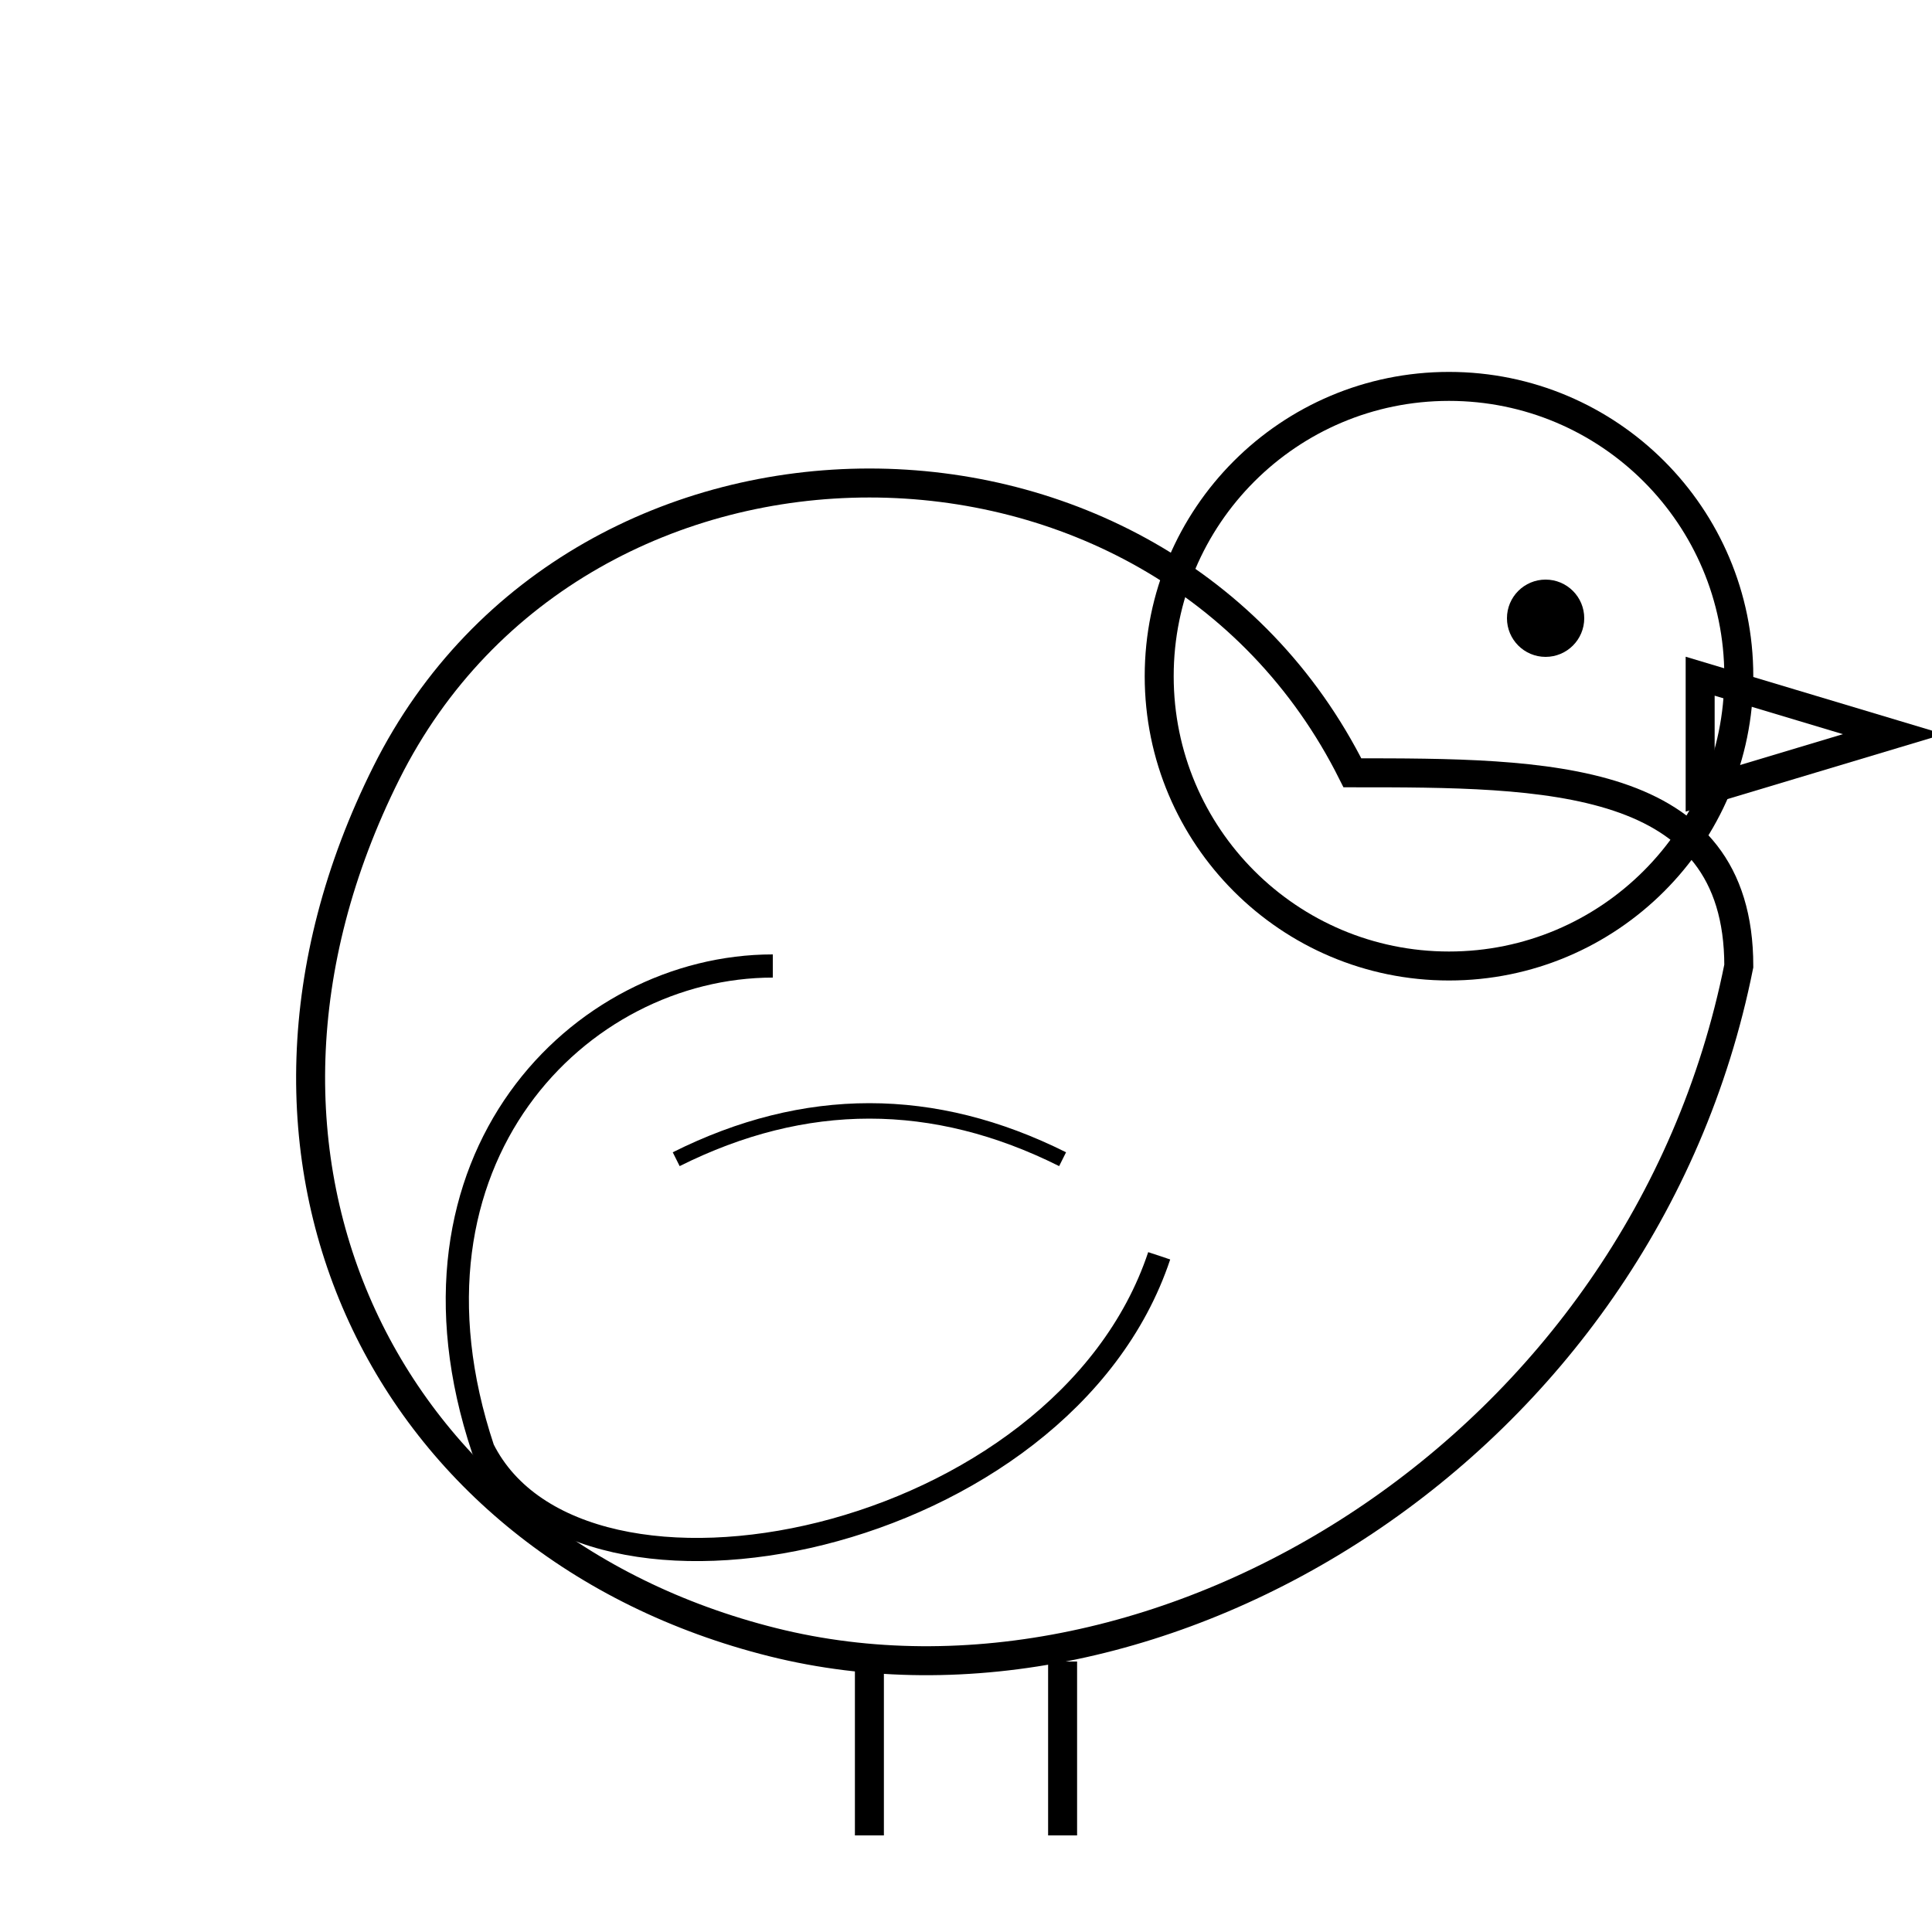
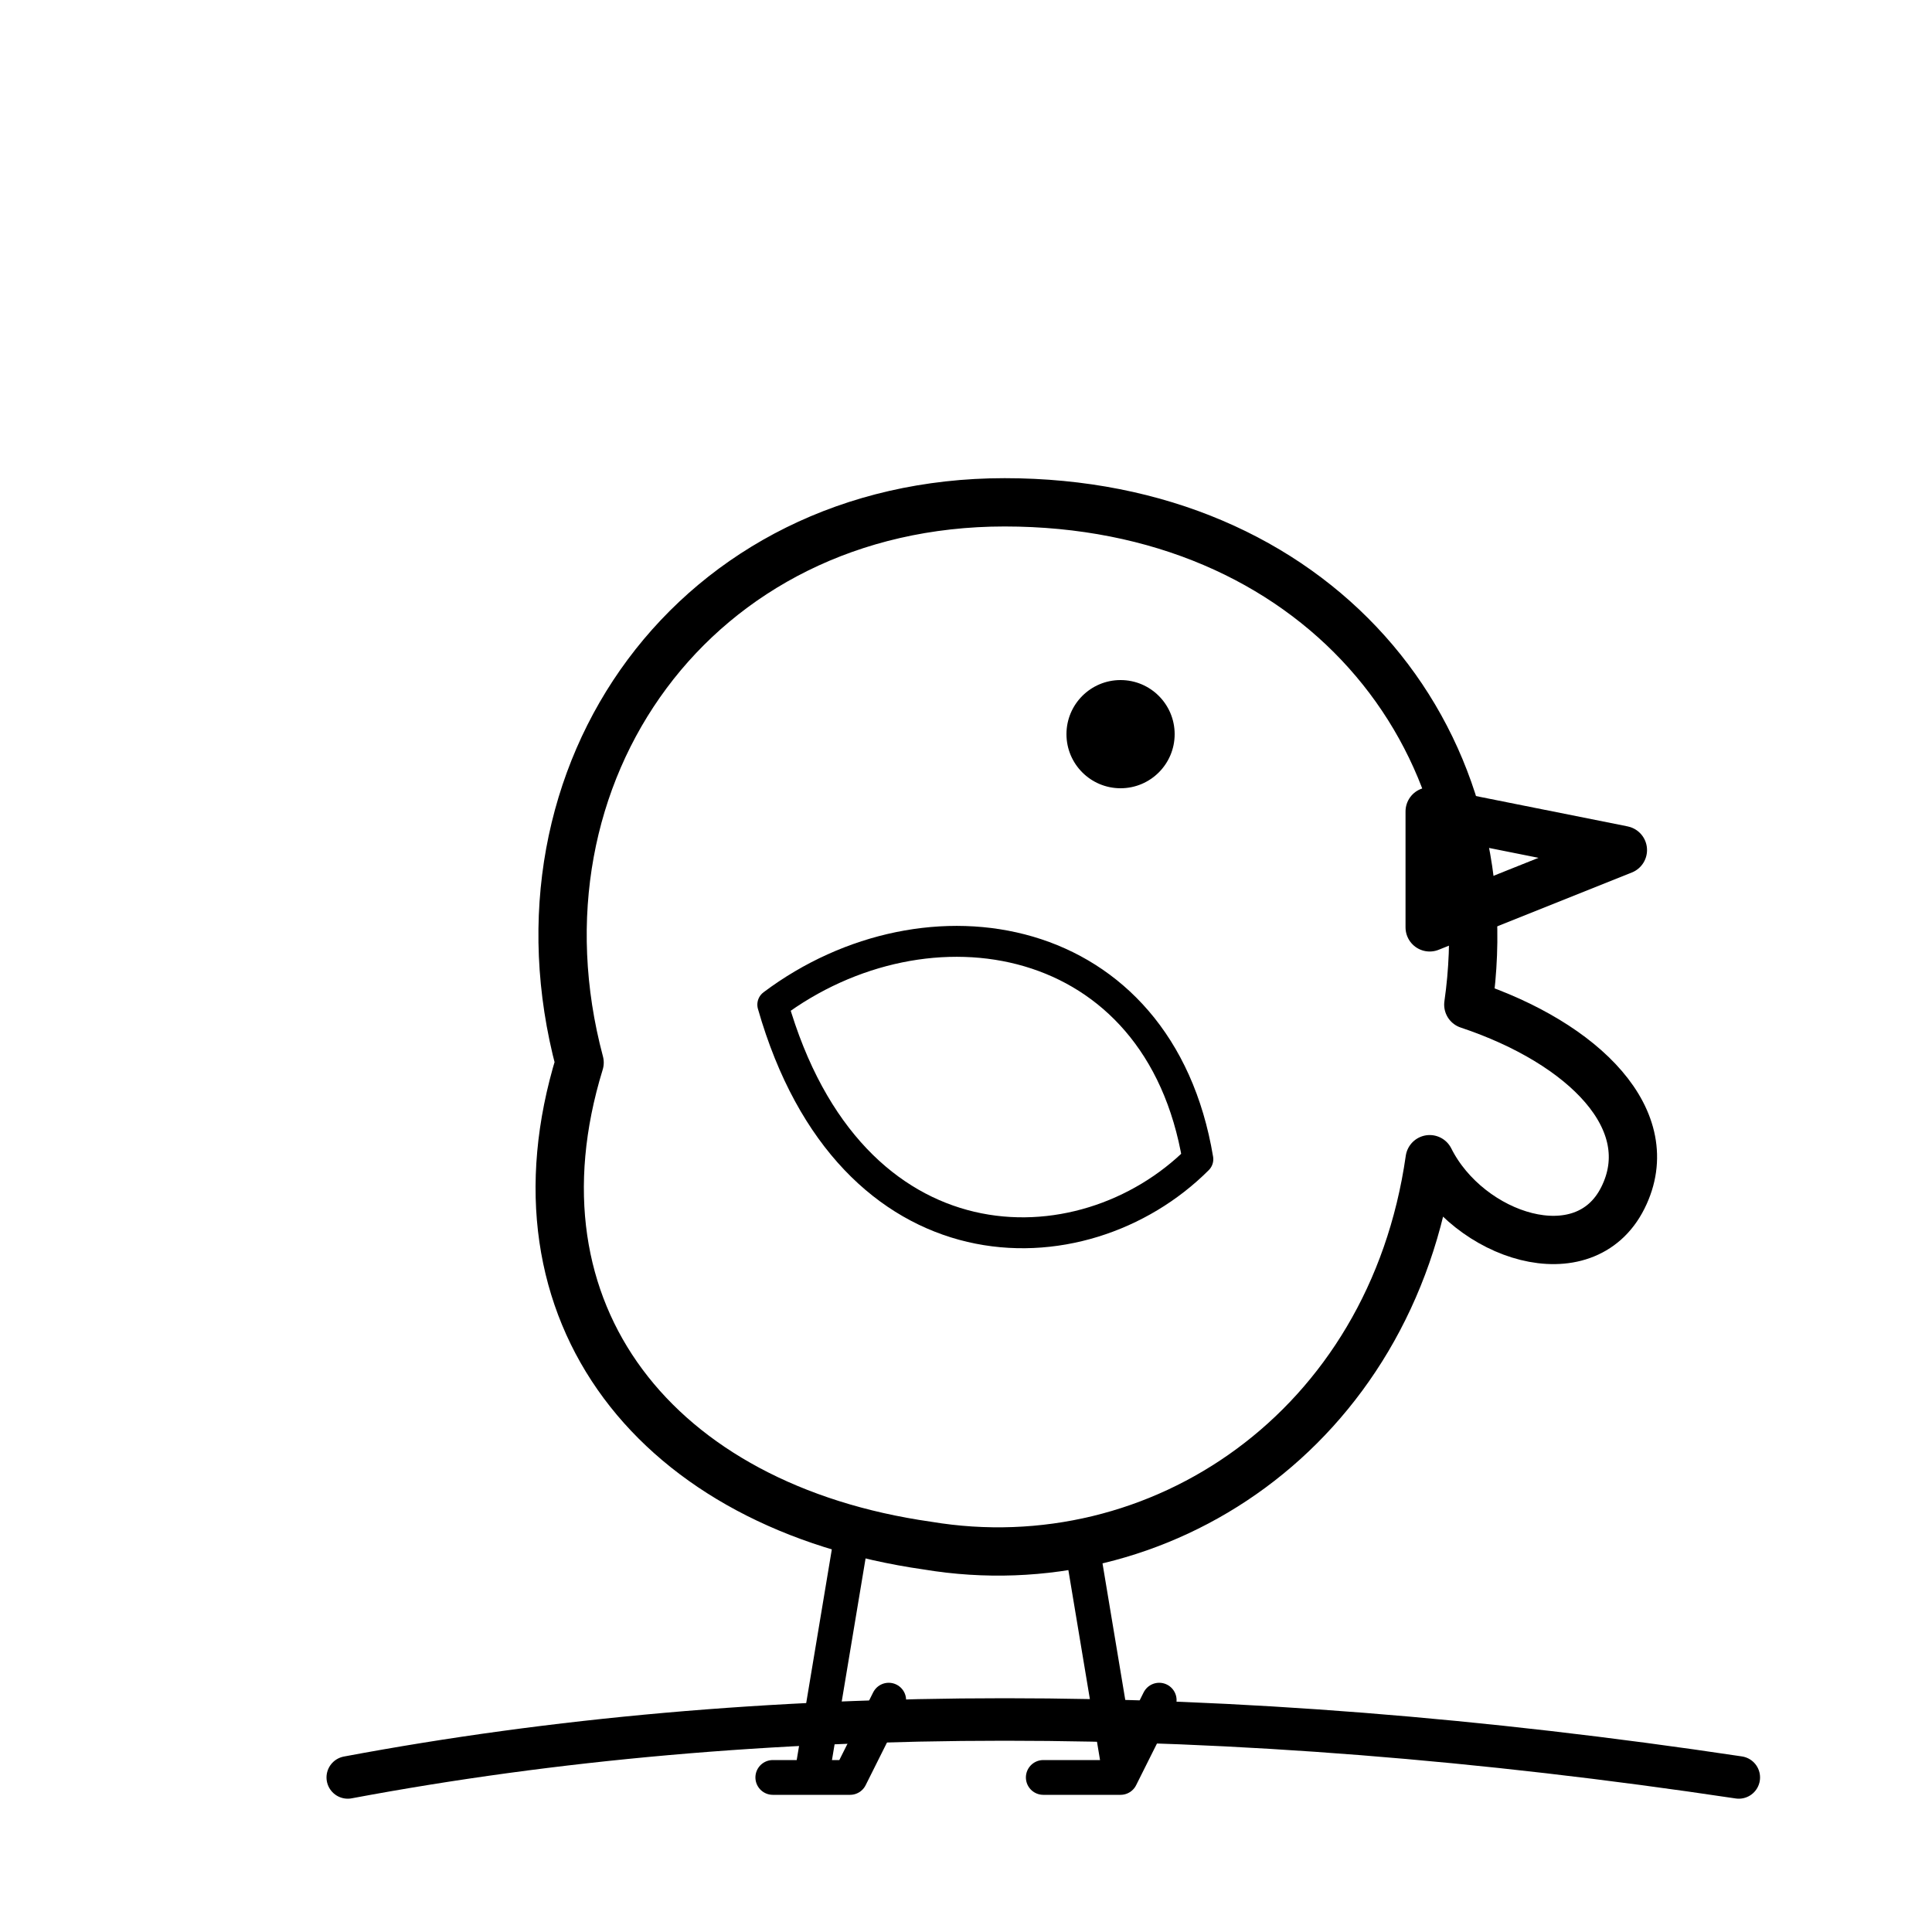
- <svg xmlns="http://www.w3.org/2000/svg" viewBox="0 0 100 100">
-   <path d="M70 40 C60 20 30 20 20 40 C10 60 20 80 40 85 C60 90 85 75 90 50 C90 40 80 40 70 40 Z" fill="none" stroke="black" stroke-width="1.5" />
-   <circle cx="75" cy="35" r="15" fill="none" stroke="black" stroke-width="1.5" />
-   <path d="M88 35 L98 38 L88 41 Z" fill="none" stroke="black" stroke-width="1.5" />
-   <circle cx="80" cy="32" r="2" fill="black" />
-   <path d="M40 50 C30 50 20 60 25 75 C30 85 55 80 60 65" fill="none" stroke="black" stroke-width="1.2" />
-   <path d="M35 60 Q45 55 55 60" fill="none" stroke="black" stroke-width="0.8" />
-   <path d="M45 86 L45 95 M55 86 L55 95" stroke="black" stroke-width="1.5" />
+ <svg xmlns="http://www.w3.org/2000/svg" viewBox="0 0 100 100" fill="none" stroke="black" stroke-linecap="round" stroke-linejoin="round" stroke-width="2.5">
+   <path d="M30 55 C26 40 36 26 52 26 C68 26 78 38 76 52 C82 54 86 58 84 62 C82 66 76 64 74 60 C72 74 60 82 48 80 C34 78 26 68 30 55 Z" />
+   <path d="M40 52 C48 46 60 48 62 60 C56 66 44 66 40 52 Z" stroke-width="1.6" />
+   <circle cx="58" cy="38" r="2.8" fill="black" stroke="none" />
+   <path d="M74 42 L84 44 L74 48 Z" />
+   <path d="M44 80 L42 92 M40 92 L44 92 L46 88 M56 80 L58 92 M54 92 L58 92 L60 88" stroke-width="1.8" />
+   <path d="M18 92 Q50 86 90 92" stroke-width="2.2" />
</svg>
